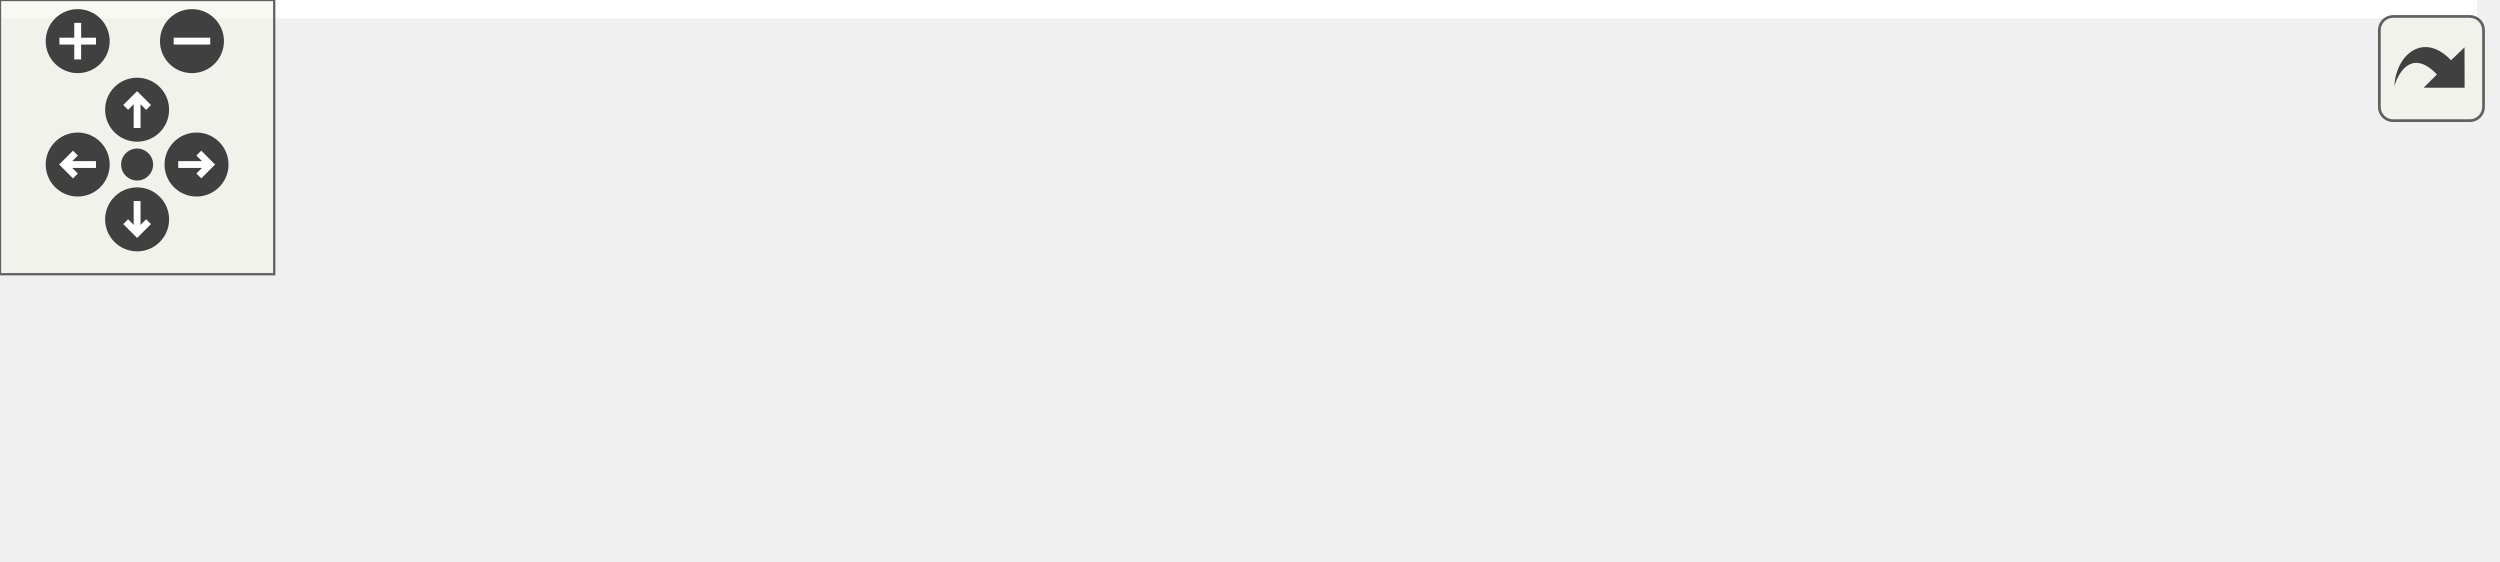
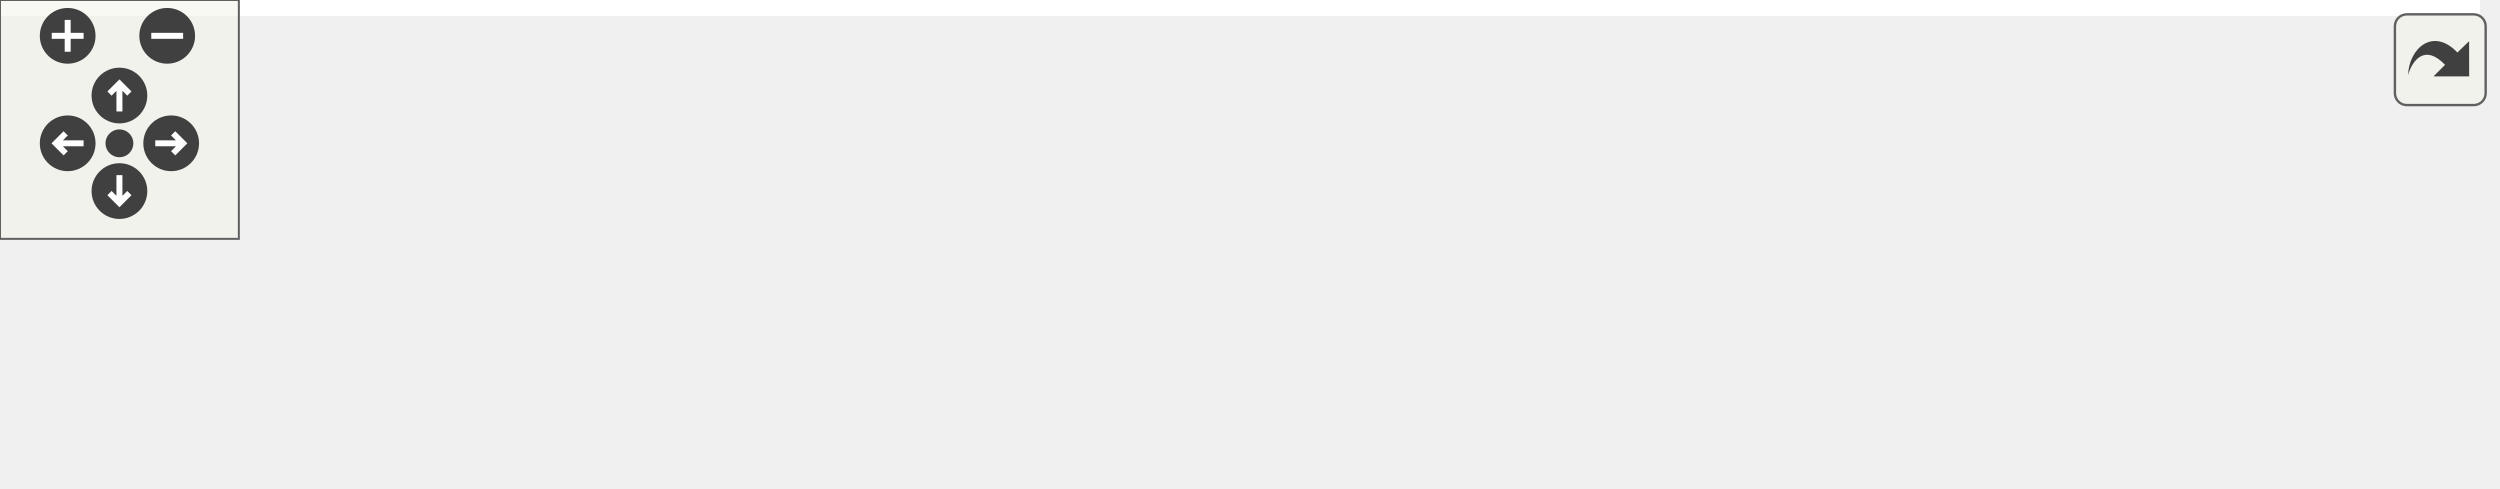
<svg xmlns="http://www.w3.org/2000/svg" xmlns:xlink="http://www.w3.org/1999/xlink" id="main" version="1.1" xml:space="preserve">
  <style type="text/css">
.edge:hover path { stroke: red; }
.edge:hover polygon { stroke: red; fill: red; }
</style>
  <defs>
    <circle id="rim" cx="0" cy="0" r="7" />
    <circle id="rim2" cx="0" cy="0" r="3.5" />
    <g id="zoomPlus">
      <use xlink:href="#rim" fill="#404040">
        <set attributeName="fill" to="#808080" begin="zoomplus.mouseover" end="zoomplus.mouseout" />
      </use>
      <path d="M-4,0h8M0,-4v8" fill="none" stroke="white" stroke-width="1.5" pointer-events="none" />
    </g>
    <g id="zoomMin">
      <use xlink:href="#rim" fill="#404040">
        <set attributeName="fill" to="#808080" begin="zoomminus.mouseover" end="zoomminus.mouseout" />
      </use>
      <path d="M-4,0h8" fill="none" stroke="white" stroke-width="1.5" pointer-events="none" />
    </g>
    <g id="dirArrow">
      <path fill="none" stroke="white" stroke-width="1.5" d="M0,-3.0v7 M-2.5,-0.5L0,-3.0L2.5,-0.5" />
    </g>
    <g id="resetDef">
      <use xlink:href="#rim2" fill="#404040">
        <set attributeName="fill" to="#808080" begin="reset.mouseover" end="reset.mouseout" />
      </use>
    </g>
  </defs>
  <svg id="graph" class="graph">
    <g id="viewport">
-       <polygon fill="white" stroke="transparent" points="-4,4 -4,-62 542,-62 542,4 -4,4" />
+       <polygon fill="white" stroke="transparent" points="-4,4 -4,-62 623,-62 623,4 -4,4" />
      <g id="node1" class="node">
        <g id="a_node1">
          <a xlink:title="Solve a tridiagonal system of equations.">
-             <polygon fill="#bfbfbf" stroke="black" points="495,-19.5 495,-38.5 538,-38.5 538,-19.5 495,-19.5" />
-             <text text-anchor="middle" x="516.5" y="-26.5" font-family="Helvetica,sans-Serif" font-size="10.00">tridslv</text>
+             <polygon fill="#bfbfbf" stroke="black" points="576,-19.5 576,-38.5 619,-38.5 619,-19.5 576,-19.5" />
+             <text text-anchor="middle" x="597.5" y="-26.5" font-family="Helvetica,sans-Serif" font-size="10.00">tridslv</text>
          </a>
        </g>
      </g>
      <g id="node2" class="node">
        <g id="a_node2">
          <a xlink:href="../../d8/d86/scalfor_8f90.html#a20fb7039b82d05e64d01a2e50431ba5e" target="_top" xlink:title="Build forces from different contributions.">
-             <polygon fill="white" stroke="black" points="413,-19.5 413,-38.5 459,-38.5 459,-19.5 413,-19.5" />
-             <text text-anchor="middle" x="436" y="-26.5" font-family="Helvetica,sans-Serif" font-size="10.00">scalfor</text>
+             <polygon fill="white" stroke="black" points="494,-19.5 494,-38.5 540,-38.5 540,-19.5 494,-19.5" />
+             <text text-anchor="middle" x="517" y="-26.5" font-family="Helvetica,sans-Serif" font-size="10.00">scalfor</text>
          </a>
        </g>
      </g>
      <g id="edge1" class="edge">
-         <path fill="none" stroke="midnightblue" d="M484.82,-29C476.25,-29 467.11,-29 459.14,-29" />
-         <polygon fill="midnightblue" stroke="midnightblue" points="484.88,-32.5 494.88,-29 484.88,-25.5 484.88,-32.5" />
+         <path fill="none" stroke="midnightblue" d="M565.82,-29C557.25,-29 548.11,-29 540.14,-29" />
+         <polygon fill="midnightblue" stroke="midnightblue" points="565.88,-32.5 575.88,-29 565.88,-25.5 565.88,-32.5" />
      </g>
      <g id="node3" class="node">
        <g id="a_node3">
          <a xlink:href="../../db/d5a/residue_8f90.html#a2d42fddb02336c3ce8846116ab5bf089" target="_top" xlink:title="Compute invariant residuals.">
-             <polygon fill="white" stroke="black" points="329,-19.5 329,-38.5 377,-38.5 377,-19.5 329,-19.5" />
-             <text text-anchor="middle" x="353" y="-26.5" font-family="Helvetica,sans-Serif" font-size="10.00">residue</text>
+             <polygon fill="white" stroke="black" points="410,-19.5 410,-38.5 458,-38.5 458,-19.5 410,-19.5" />
+             <text text-anchor="middle" x="434" y="-26.5" font-family="Helvetica,sans-Serif" font-size="10.00">residue</text>
          </a>
        </g>
      </g>
      <g id="edge2" class="edge">
-         <path fill="none" stroke="midnightblue" d="M402.81,-29C394.26,-29 385.2,-29 377.24,-29" />
-         <polygon fill="midnightblue" stroke="midnightblue" points="402.87,-32.5 412.87,-29 402.87,-25.5 402.87,-32.5" />
+         <path fill="none" stroke="midnightblue" d="M483.81,-29C475.26,-29 466.2,-29 458.24,-29" />
+         <polygon fill="midnightblue" stroke="midnightblue" points="483.87,-32.5 493.87,-29 483.87,-25.5 483.87,-32.5" />
      </g>
      <g id="node4" class="node">
        <g id="a_node4">
          <a xlink:href="../../d3/d4f/funct3d_8f90.html#a800bacc22176e16323899df87b55c547" target="_top" xlink:title="Evaluate the three-dimensional MHD energy functional.">
-             <polygon fill="white" stroke="black" points="244,-19.5 244,-38.5 293,-38.5 293,-19.5 244,-19.5" />
-             <text text-anchor="middle" x="268.5" y="-26.5" font-family="Helvetica,sans-Serif" font-size="10.00">funct3d</text>
+             <polygon fill="white" stroke="black" points="325,-19.5 325,-38.5 374,-38.5 374,-19.5 325,-19.5" />
+             <text text-anchor="middle" x="349.5" y="-26.5" font-family="Helvetica,sans-Serif" font-size="10.00">funct3d</text>
          </a>
        </g>
      </g>
      <g id="edge3" class="edge">
-         <path fill="none" stroke="midnightblue" d="M318.57,-29C310.09,-29 301.15,-29 293.27,-29" />
-         <polygon fill="midnightblue" stroke="midnightblue" points="318.58,-32.5 328.58,-29 318.58,-25.5 318.58,-32.5" />
+         <path fill="none" stroke="midnightblue" d="M399.57,-29C391.09,-29 382.15,-29 374.27,-29" />
+         <polygon fill="midnightblue" stroke="midnightblue" points="399.58,-32.5 409.58,-29 399.58,-25.5 399.58,-32.5" />
      </g>
      <g id="node5" class="node">
        <g id="a_node5">
          <a xlink:href="../../de/da9/evolve_8f90.html#a8103e838be03904e03551e04f6b396e4" target="_top" xlink:title="Take a single time step in Fourier space to evolve the Fourier coefficients describing the equilibriu...">
-             <polygon fill="white" stroke="black" points="163,-38.5 163,-57.5 208,-57.5 208,-38.5 163,-38.5" />
-             <text text-anchor="middle" x="185.5" y="-45.5" font-family="Helvetica,sans-Serif" font-size="10.00">evolve</text>
+             <polygon fill="white" stroke="black" points="244,-38.5 244,-57.5 289,-57.5 289,-38.5 244,-38.5" />
+             <text text-anchor="middle" x="266.5" y="-45.5" font-family="Helvetica,sans-Serif" font-size="10.00">evolve</text>
          </a>
        </g>
      </g>
      <g id="edge4" class="edge">
-         <path fill="none" stroke="midnightblue" d="M233.8,-36.91C225.16,-38.93 216.11,-41.05 208.26,-42.9" />
-         <polygon fill="midnightblue" stroke="midnightblue" points="234.7,-40.29 243.64,-34.6 233.1,-33.47 234.7,-40.29" />
+         <path fill="none" stroke="midnightblue" d="M314.8,-36.91C306.16,-38.93 297.11,-41.05 289.26,-42.9" />
+         <polygon fill="midnightblue" stroke="midnightblue" points="315.7,-40.29 324.64,-34.6 314.1,-33.47 315.7,-40.29" />
+       </g>
+       <g id="node9" class="node">
+         <g id="a_node9">
+           <a xlink:href="../../d0/d71/fileout_8f90.html#a7228e984aaf2c38bd772e3d846fab7af" target="_top" xlink:title="Write the output files.">
+             <polygon fill="white" stroke="black" points="162,-0.5 162,-19.5 204,-19.5 204,-0.5 162,-0.5" />
+             <text text-anchor="middle" x="183" y="-7.5" font-family="Helvetica,sans-Serif" font-size="10.00">fileout</text>
+           </a>
+         </g>
+       </g>
+       <g id="edge8" class="edge">
+         <path fill="none" stroke="midnightblue" d="M314.75,-25.1C281.47,-21.26 231.71,-15.51 204.16,-12.33" />
+         <polygon fill="midnightblue" stroke="midnightblue" points="314.6,-28.61 324.93,-26.28 315.4,-21.65 314.6,-28.61" />
+       </g>
+       <g id="node6" class="node">
+         <g id="a_node6">
+           <a xlink:href="../../d7/d46/eqsolve_8f90.html#ab740b09d1b651e2ab8a60c5d552df0c2" target="_top" xlink:title="Iteratively evolve the Fourier coefficients that specify the equilibrium.">
+             <polygon fill="white" stroke="black" points="158,-38.5 158,-57.5 208,-57.5 208,-38.5 158,-38.5" />
+             <text text-anchor="middle" x="183" y="-45.5" font-family="Helvetica,sans-Serif" font-size="10.00">eqsolve</text>
+           </a>
+         </g>
+       </g>
+       <g id="edge5" class="edge">
+         <path fill="none" stroke="midnightblue" d="M233.41,-48C225.02,-48 216.11,-48 208.2,-48" />
+         <polygon fill="midnightblue" stroke="midnightblue" points="233.66,-51.5 243.66,-48 233.66,-44.5 233.66,-51.5" />
+       </g>
+       <g id="node7" class="node">
+         <g id="a_node7">
+           <a xlink:href="../../db/d61/vmec_8f90.html#a6d38ab7be2f9d818da4541e1d352ea23" target="_top" xlink:title="Main driver for VMEC.">
+             <polygon fill="white" stroke="black" points="81,-19.5 81,-38.5 122,-38.5 122,-19.5 81,-19.5" />
+             <text text-anchor="middle" x="101.5" y="-26.5" font-family="Helvetica,sans-Serif" font-size="10.00">vmec</text>
+           </a>
+         </g>
+       </g>
+       <g id="edge6" class="edge">
+         <path fill="none" stroke="midnightblue" d="M147.71,-39.8C138.96,-37.71 129.84,-35.53 122.11,-33.69" />
+         <polygon fill="midnightblue" stroke="midnightblue" points="147.18,-43.28 157.72,-42.2 148.8,-36.47 147.18,-43.28" />
      </g>
      <g id="node8" class="node">
        <g id="a_node8">
-           <a xlink:href="../../d0/d71/fileout_8f90.html#a7228e984aaf2c38bd772e3d846fab7af" target="_top" xlink:title="Write the output files.">
-             <polygon fill="white" stroke="black" points="81,-0.5 81,-19.5 123,-19.5 123,-0.5 81,-0.5" />
-             <text text-anchor="middle" x="102" y="-7.5" font-family="Helvetica,sans-Serif" font-size="10.00">fileout</text>
+           <a xlink:href="../../db/d61/vmec_8f90.html#ace5bdf043bb85c8f0a9fc582bdb55725" target="_top" xlink:title="Main program of VMEC.">
+             <polygon fill="white" stroke="black" points="0,-19.5 0,-38.5 45,-38.5 45,-19.5 0,-19.5" />
+             <text text-anchor="middle" x="22.5" y="-26.5" font-family="Helvetica,sans-Serif" font-size="10.00">xvmec</text>
          </a>
        </g>
      </g>
      <g id="edge7" class="edge">
-         <path fill="none" stroke="midnightblue" d="M233.75,-25.1C200.47,-21.26 150.71,-15.51 123.16,-12.33" />
-         <polygon fill="midnightblue" stroke="midnightblue" points="233.6,-28.61 243.93,-26.28 234.4,-21.65 233.6,-28.61" />
+         <path fill="none" stroke="midnightblue" d="M70.42,-29C61.99,-29 52.99,-29 45.16,-29" />
+         <polygon fill="midnightblue" stroke="midnightblue" points="70.67,-32.5 80.67,-29 70.67,-25.5 70.67,-32.5" />
      </g>
-       <g id="node6" class="node">
-         <g id="a_node6">
-           <a xlink:href="../../d7/d46/eqsolve_8f90.html#ab740b09d1b651e2ab8a60c5d552df0c2" target="_top" xlink:title="Iteratively evolve the Fourier coefficients that specify the equilibrium.">
-             <polygon fill="white" stroke="black" points="77,-38.5 77,-57.5 127,-57.5 127,-38.5 77,-38.5" />
-             <text text-anchor="middle" x="102" y="-45.5" font-family="Helvetica,sans-Serif" font-size="10.00">eqsolve</text>
-           </a>
-         </g>
-       </g>
-       <g id="edge5" class="edge">
-         <path fill="none" stroke="midnightblue" d="M152.41,-48C144.02,-48 135.11,-48 127.2,-48" />
-         <polygon fill="midnightblue" stroke="midnightblue" points="152.66,-51.5 162.66,-48 152.66,-44.5 152.66,-51.5" />
-       </g>
-       <g id="node7" class="node">
-         <g id="a_node7">
-           <a xlink:href="../../db/d61/vmec_8f90.html#a6d38ab7be2f9d818da4541e1d352ea23" target="_top" xlink:title="Main driver for VMEC.">
-             <polygon fill="white" stroke="black" points="0,-19.5 0,-38.5 41,-38.5 41,-19.5 0,-19.5" />
-             <text text-anchor="middle" x="20.5" y="-26.5" font-family="Helvetica,sans-Serif" font-size="10.00">vmec</text>
-           </a>
-         </g>
-       </g>
-       <g id="edge6" class="edge">
-         <path fill="none" stroke="midnightblue" d="M66.71,-39.8C57.96,-37.71 48.84,-35.53 41.11,-33.69" />
-         <polygon fill="midnightblue" stroke="midnightblue" points="66.18,-43.28 76.72,-42.2 67.8,-36.47 66.18,-43.28" />
-       </g>
-       <g id="edge8" class="edge">
-         <path fill="none" stroke="midnightblue" d="M70.93,-17.19C60.91,-19.58 50.01,-22.19 41.01,-24.34" />
-         <polygon fill="midnightblue" stroke="midnightblue" points="72.03,-20.52 80.94,-14.79 70.4,-13.71 72.03,-20.52" />
+       <g id="edge9" class="edge">
+         <path fill="none" stroke="midnightblue" d="M151.93,-17.19C141.91,-19.58 131.01,-22.19 122.01,-24.34" />
+         <polygon fill="midnightblue" stroke="midnightblue" points="153.03,-20.52 161.94,-14.79 151.4,-13.71 153.03,-20.52" />
      </g>
    </g>
  </svg>
  <g id="navigator" transform="translate(0 0)" fill="#404254">
    <rect fill="#f2f5e9" fill-opacity="0.5" stroke="#606060" stroke-width=".5" x="0" y="0" width="60" height="60" />
    <use id="zoomplus" xlink:href="#zoomPlus" x="17" y="9" />
    <use id="zoomminus" xlink:href="#zoomMin" x="42" y="9" />
    <use id="reset" xlink:href="#resetDef" x="30" y="36" />
    <g id="arrowUp" xlink:href="#dirArrow" transform="translate(30 24)">
      <use xlink:href="#rim" fill="#404040">
        <set attributeName="fill" to="#808080" begin="arrowUp.mouseover" end="arrowUp.mouseout" />
      </use>
      <path fill="none" stroke="white" stroke-width="1.5" d="M0,-3.0v7 M-2.5,-0.5L0,-3.0L2.5,-0.5" />
    </g>
    <g id="arrowRight" xlink:href="#dirArrow" transform="rotate(90) translate(36 -43)">
      <use xlink:href="#rim" fill="#404040">
        <set attributeName="fill" to="#808080" begin="arrowRight.mouseover" end="arrowRight.mouseout" />
      </use>
      <path fill="none" stroke="white" stroke-width="1.5" d="M0,-3.0v7 M-2.5,-0.5L0,-3.0L2.5,-0.5" />
    </g>
    <g id="arrowDown" xlink:href="#dirArrow" transform="rotate(180) translate(-30 -48)">
      <use xlink:href="#rim" fill="#404040">
        <set attributeName="fill" to="#808080" begin="arrowDown.mouseover" end="arrowDown.mouseout" />
      </use>
      <path fill="none" stroke="white" stroke-width="1.5" d="M0,-3.0v7 M-2.5,-0.5L0,-3.0L2.5,-0.5" />
    </g>
    <g id="arrowLeft" xlink:href="#dirArrow" transform="rotate(270) translate(-36 17)">
      <use xlink:href="#rim" fill="#404040">
        <set attributeName="fill" to="#808080" begin="arrowLeft.mouseover" end="arrowLeft.mouseout" />
      </use>
      <path fill="none" stroke="white" stroke-width="1.5" d="M0,-3.0v7 M-2.5,-0.5L0,-3.0L2.5,-0.5" />
    </g>
  </g>
  <svg viewBox="0 0 15 15" width="100%" height="30px" preserveAspectRatio="xMaxYMin meet">
    <g id="arrow_out" transform="scale(0.3 0.3)">
      <a xlink:href="tridslv_8f90_abf5399c0154abe7424c54d7fa9eb69db_icgraph_org.svg" target="_base">
        <rect id="button" ry="5" rx="5" y="6" x="6" height="38" width="38" fill="#f2f5e9" fill-opacity="0.5" stroke="#606060" stroke-width="1.0" />
        <path id="arrow" d="M 11.5,31.437 C 11.94,20.098 22.043,11.323 32.159,21.979 L 37.069,17.246 C 37.069,17.246 37.088,32 37.088,32 L 22.16,31.978 C 22.16,31.978 26.998,27.14 26.998,27.14 C 18.529,18.264 13.292,25.23 11.5,31.437 z" style="fill:#404040;" />
      </a>
    </g>
  </svg>
</svg>
